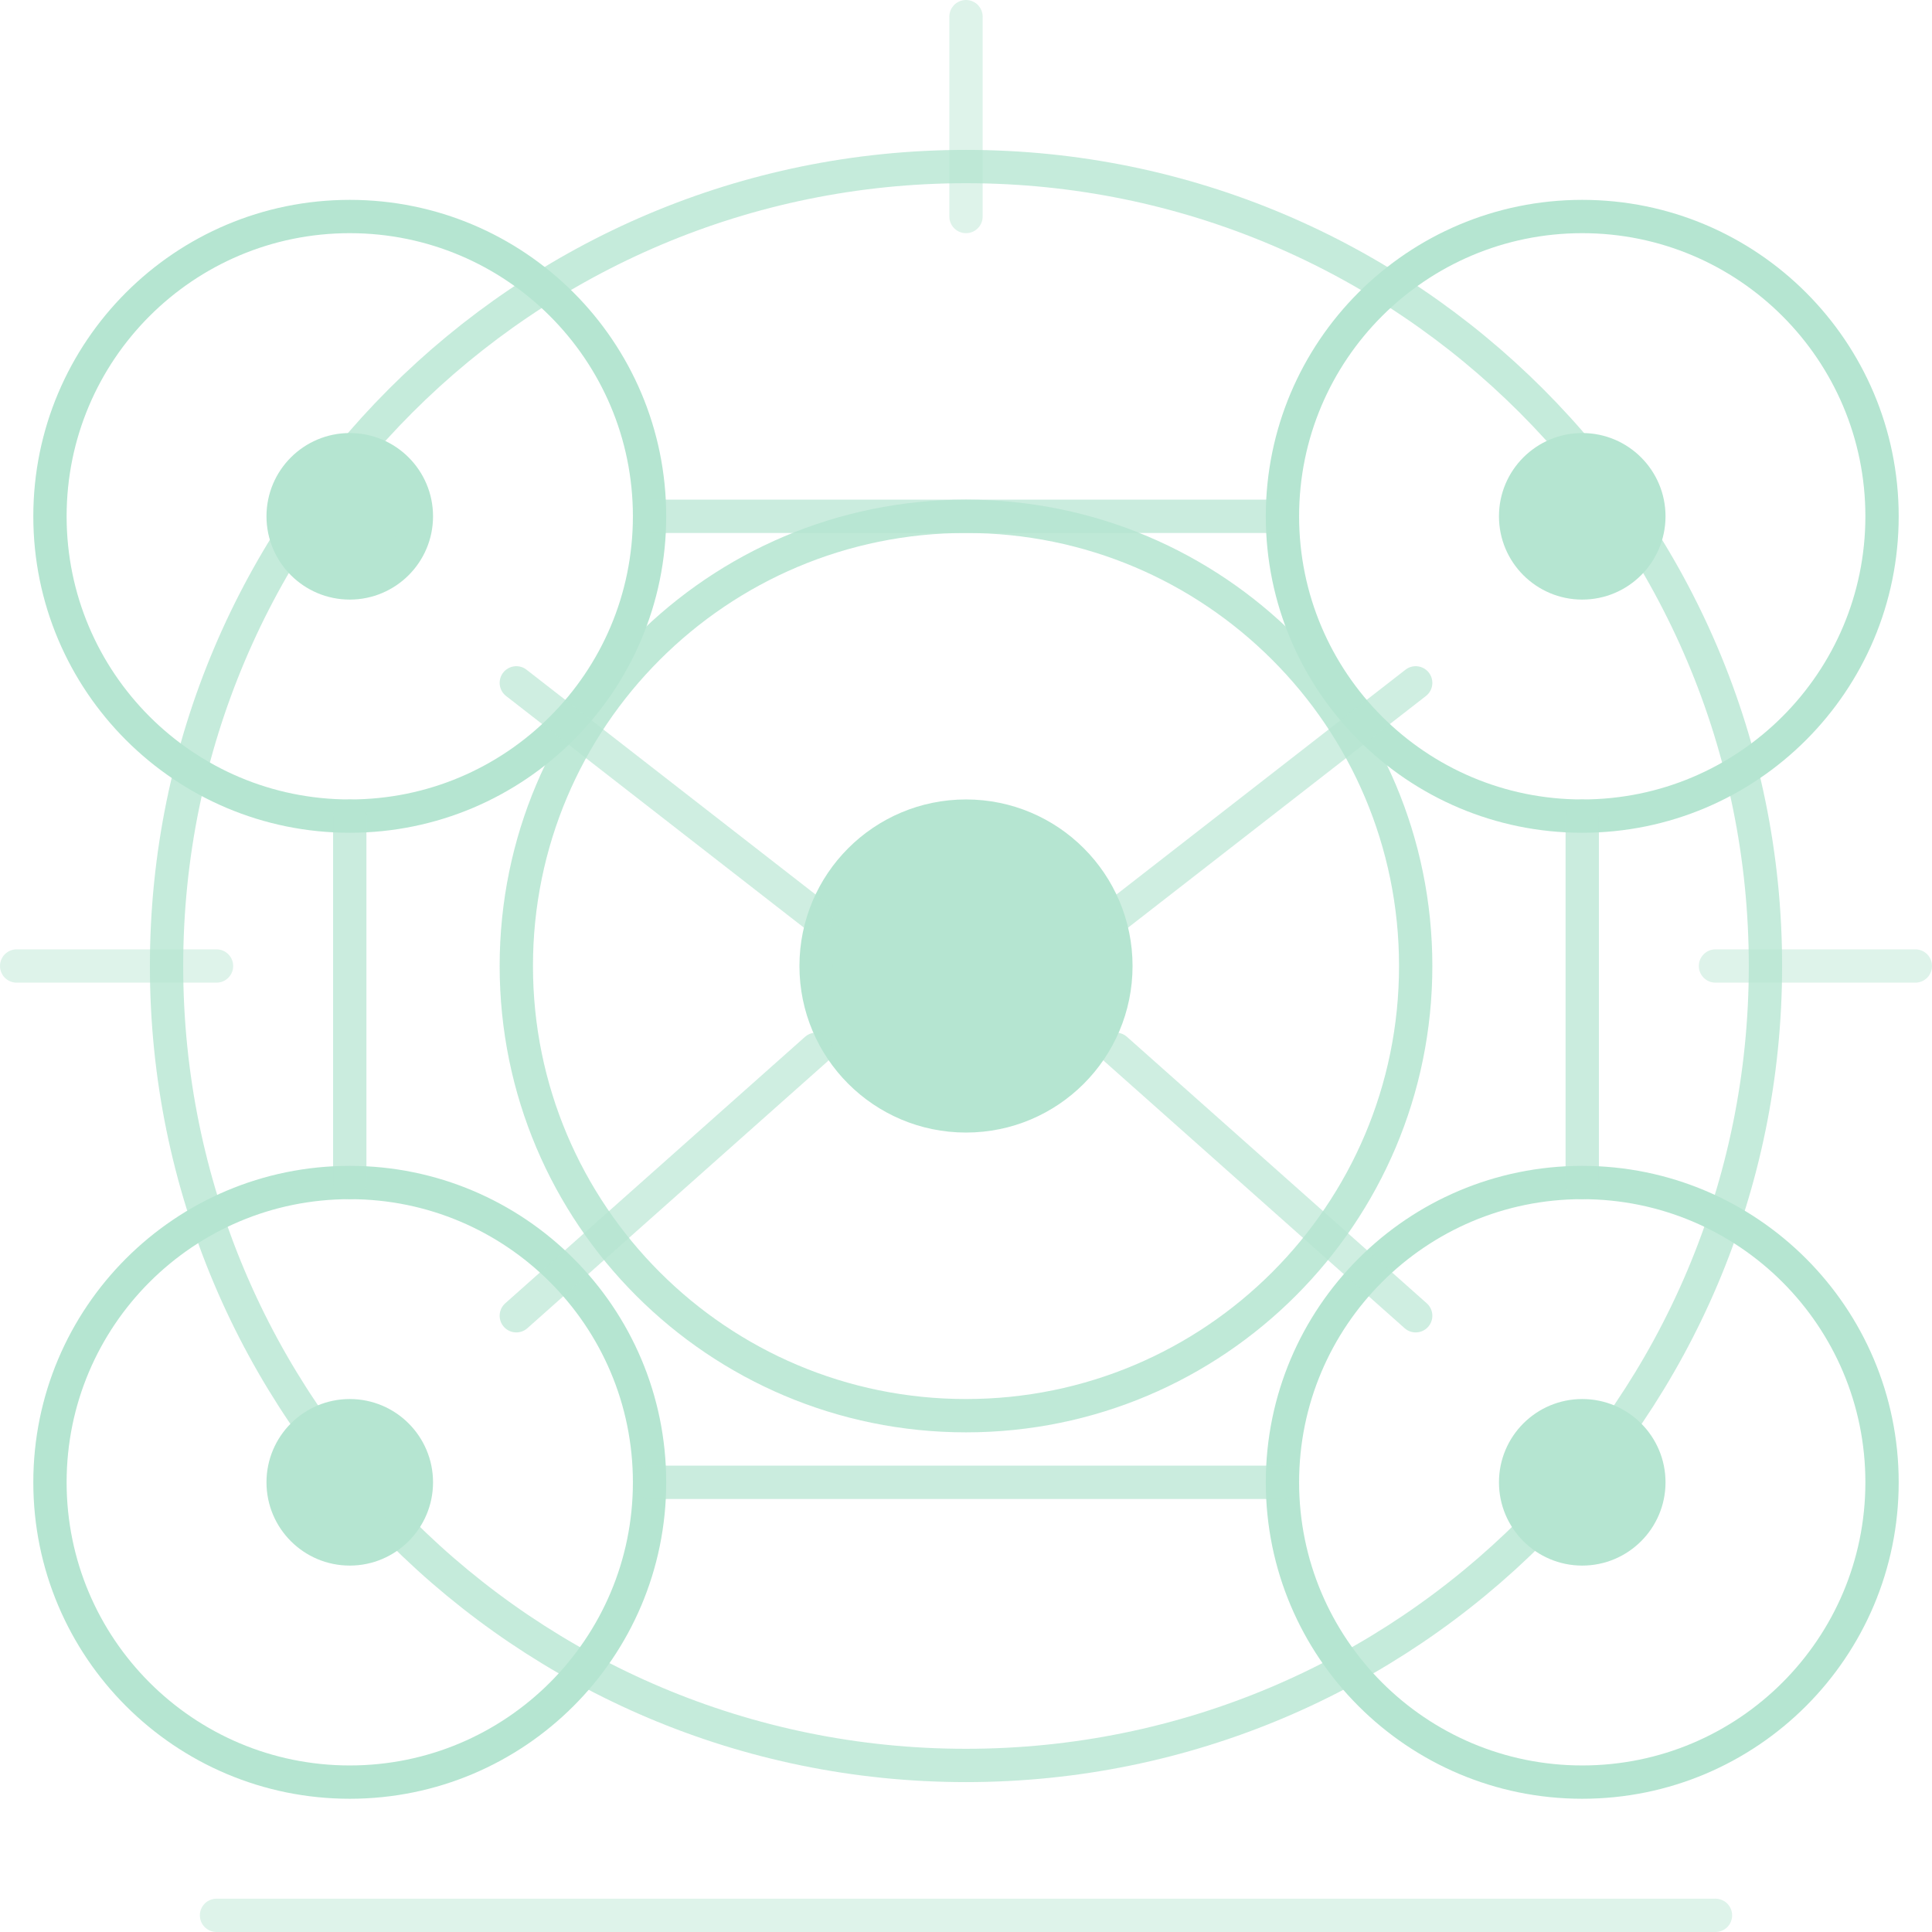
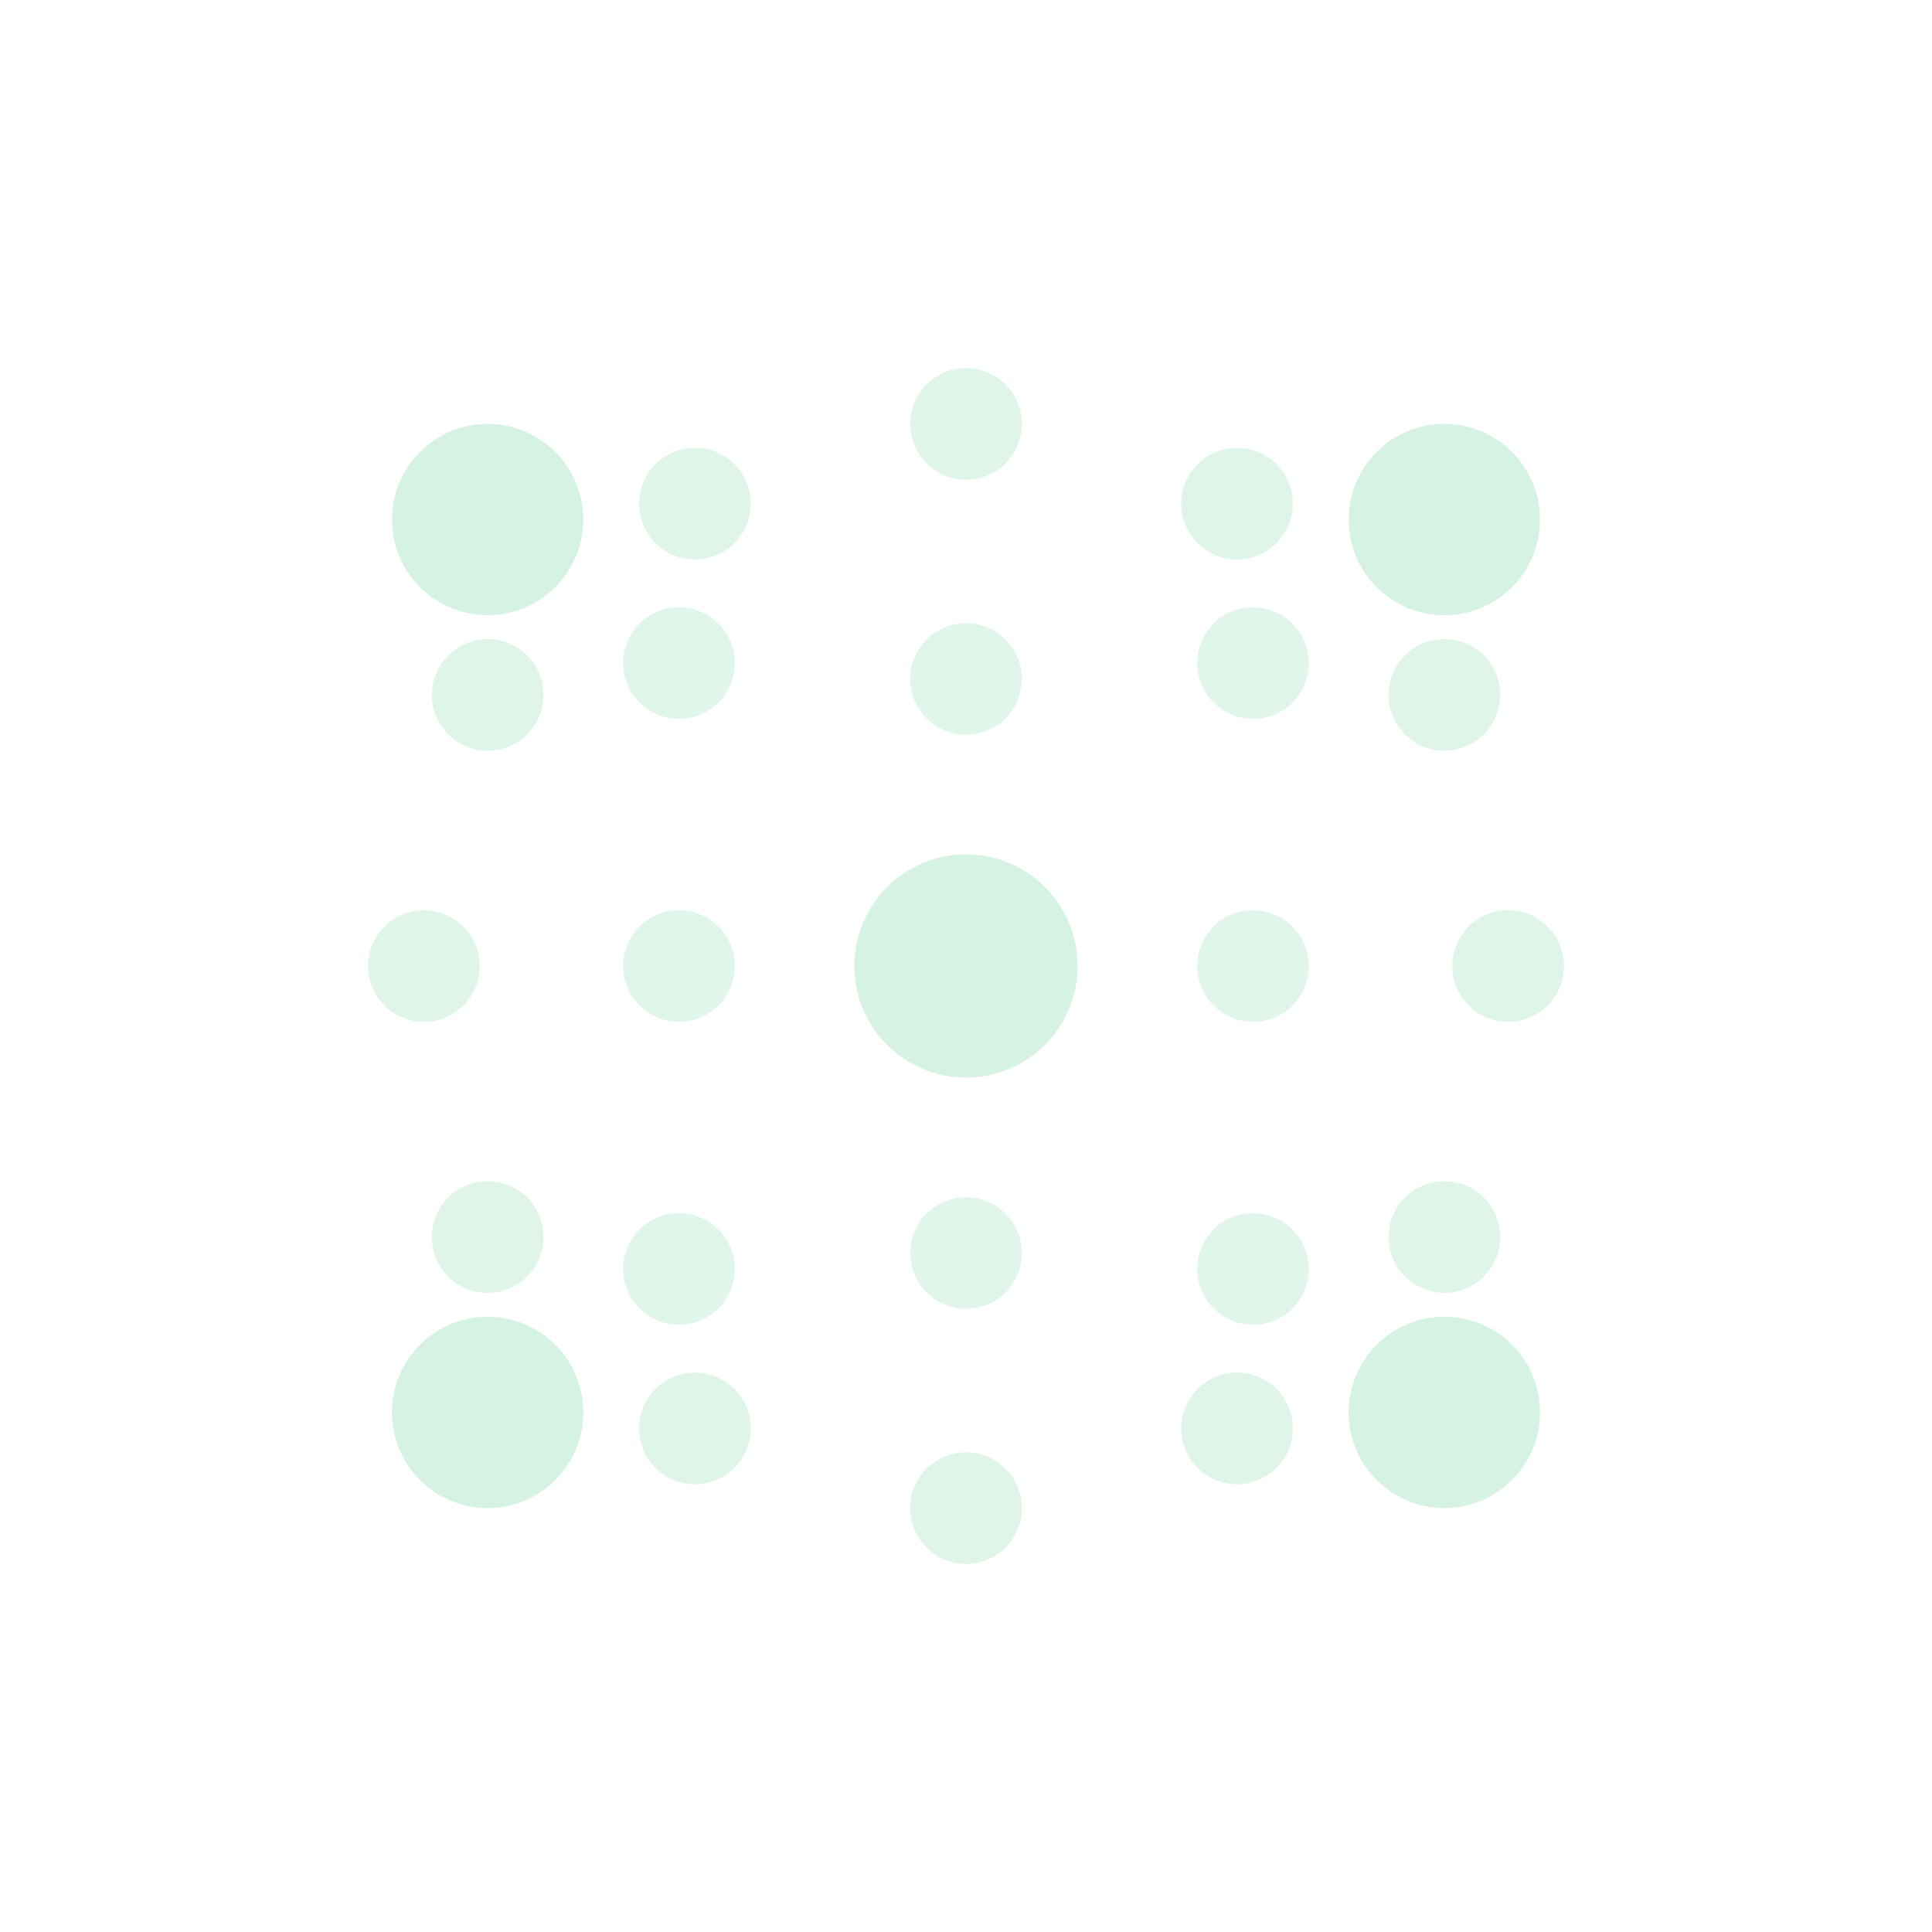
- <svg xmlns="http://www.w3.org/2000/svg" preserveAspectRatio="none" overflow="visible" style="display: block;" width="116" height="116" viewBox="0 0 116 116" fill="none">
-   <g id="Group">
-     <path id="Vector" opacity="0.78" d="M58 106C84.51 106 106 84.51 106 58C106 31.49 84.51 10 58 10C31.49 10 10 31.49 10 58C10 84.51 31.49 106 58 106Z" stroke="#B5E5D1" stroke-width="2" stroke-linecap="round" stroke-linejoin="round" />
-     <path id="Vector_2" opacity="0.86" d="M58 85C72.912 85 85 72.912 85 58C85 43.088 72.912 31 58 31C43.088 31 31 43.088 31 58C31 72.912 43.088 85 58 85Z" stroke="#B5E5D1" stroke-width="2" stroke-linecap="round" stroke-linejoin="round" />
-     <path id="Vector_3" d="M58 67C62.971 67 67 62.971 67 58C67 53.029 62.971 49 58 49C53.029 49 49 53.029 49 58C49 62.971 53.029 67 58 67Z" fill="#B5E5D1" stroke="#B5E5D1" stroke-width="2" stroke-linecap="round" stroke-linejoin="round" />
-     <path id="Vector_4" d="M21 49C30.941 49 39 40.941 39 31C39 21.059 30.941 13 21 13C11.059 13 3 21.059 3 31C3 40.941 11.059 49 21 49Z" stroke="#B5E5D1" stroke-width="2" stroke-linecap="round" stroke-linejoin="round" />
-     <path id="Vector_5" d="M95 49C104.941 49 113 40.941 113 31C113 21.059 104.941 13 95 13C85.059 13 77 21.059 77 31C77 40.941 85.059 49 95 49Z" stroke="#B5E5D1" stroke-width="2" stroke-linecap="round" stroke-linejoin="round" />
-     <path id="Vector_6" d="M21 107C30.941 107 39 98.941 39 89C39 79.059 30.941 71 21 71C11.059 71 3 79.059 3 89C3 98.941 11.059 107 21 107Z" stroke="#B5E5D1" stroke-width="2" stroke-linecap="round" stroke-linejoin="round" />
-     <path id="Vector_7" d="M95 107C104.941 107 113 98.941 113 89C113 79.059 104.941 71 95 71C85.059 71 77 79.059 77 89C77 98.941 85.059 107 95 107Z" stroke="#B5E5D1" stroke-width="2" stroke-linecap="round" stroke-linejoin="round" />
-     <path id="Vector_8" opacity="0.72" d="M39 31H77" stroke="#B5E5D1" stroke-width="2" stroke-linecap="round" stroke-linejoin="round" />
-     <path id="Vector_9" opacity="0.72" d="M39 89H77" stroke="#B5E5D1" stroke-width="2" stroke-linecap="round" stroke-linejoin="round" />
-     <path id="Vector_10" opacity="0.72" d="M21 49V71" stroke="#B5E5D1" stroke-width="2" stroke-linecap="round" stroke-linejoin="round" />
-     <path id="Vector_11" opacity="0.72" d="M95 49V71" stroke="#B5E5D1" stroke-width="2" stroke-linecap="round" stroke-linejoin="round" />
-     <path id="Vector_12" opacity="0.65" d="M31 41L49 55" stroke="#B5E5D1" stroke-width="2" stroke-linecap="round" stroke-linejoin="round" />
-     <path id="Vector_13" opacity="0.65" d="M85 41L67 55" stroke="#B5E5D1" stroke-width="2" stroke-linecap="round" stroke-linejoin="round" />
-     <path id="Vector_14" opacity="0.65" d="M31 79L49 63" stroke="#B5E5D1" stroke-width="2" stroke-linecap="round" stroke-linejoin="round" />
-     <path id="Vector_15" opacity="0.65" d="M85 79L67 63" stroke="#B5E5D1" stroke-width="2" stroke-linecap="round" stroke-linejoin="round" />
-     <path id="Vector_16" d="M21 35C23.209 35 25 33.209 25 31C25 28.791 23.209 27 21 27C18.791 27 17 28.791 17 31C17 33.209 18.791 35 21 35Z" fill="#B5E5D1" stroke="#B5E5D1" stroke-width="2" stroke-linecap="round" stroke-linejoin="round" />
-     <path id="Vector_17" d="M95 35C97.209 35 99 33.209 99 31C99 28.791 97.209 27 95 27C92.791 27 91 28.791 91 31C91 33.209 92.791 35 95 35Z" fill="#B5E5D1" stroke="#B5E5D1" stroke-width="2" stroke-linecap="round" stroke-linejoin="round" />
-     <path id="Vector_18" d="M21 93C23.209 93 25 91.209 25 89C25 86.791 23.209 85 21 85C18.791 85 17 86.791 17 89C17 91.209 18.791 93 21 93Z" fill="#B5E5D1" stroke="#B5E5D1" stroke-width="2" stroke-linecap="round" stroke-linejoin="round" />
-     <path id="Vector_19" d="M95 93C97.209 93 99 91.209 99 89C99 86.791 97.209 85 95 85C92.791 85 91 86.791 91 89C91 91.209 92.791 93 95 93Z" fill="#B5E5D1" stroke="#B5E5D1" stroke-width="2" stroke-linecap="round" stroke-linejoin="round" />
-     <path id="Vector_20" opacity="0.45" d="M13 115H103" stroke="#B5E5D1" stroke-width="2" stroke-linecap="round" stroke-linejoin="round" />
-     <path id="Vector_21" opacity="0.45" d="M58 1V13" stroke="#B5E5D1" stroke-width="2" stroke-linecap="round" stroke-linejoin="round" />
-     <path id="Vector_22" opacity="0.45" d="M1 58H13" stroke="#B5E5D1" stroke-width="2" stroke-linecap="round" stroke-linejoin="round" />
-     <path id="Vector_23" opacity="0.45" d="M103 58H115" stroke="#B5E5D1" stroke-width="2" stroke-linecap="round" stroke-linejoin="round" />
+ <svg xmlns="http://www.w3.org/2000/svg" width="150" height="150" viewBox="0 0 150 150" fill="none">
+   <g fill="#D6F2E2" fill-opacity="0.8">
+     <circle cx="75.003" cy="32.913" r="4.333" />
+     <circle cx="96.043" cy="39.103" r="4.333" />
+     <circle cx="112.143" cy="53.953" r="4.333" />
+     <circle cx="117.093" cy="75.003" r="4.333" />
+     <circle cx="112.143" cy="96.043" r="4.333" />
+     <circle cx="96.043" cy="110.903" r="4.333" />
+     <circle cx="75.003" cy="117.093" r="4.333" />
+     <circle cx="53.953" cy="110.903" r="4.333" />
+     <circle cx="37.863" cy="96.043" r="4.333" />
+     <circle cx="32.913" cy="75.003" r="4.333" />
+     <circle cx="37.863" cy="53.953" r="4.333" />
+     <circle cx="53.953" cy="39.103" r="4.333" />
+   </g>
+   <circle cx="75" cy="75" r="8.666" fill="#D6F2E2" />
+   <g fill="#D6F2E2" fill-opacity="0.75">
+     <circle cx="75.003" cy="52.713" r="4.333" />
+     <circle cx="97.283" cy="75.003" r="4.333" />
+     <circle cx="75.003" cy="97.283" r="4.333" />
+     <circle cx="52.713" cy="75.003" r="4.333" />
+     <circle cx="52.713" cy="51.483" r="4.333" />
+     <circle cx="97.283" cy="51.483" r="4.333" />
+     <circle cx="52.713" cy="98.523" r="4.333" />
+     <circle cx="97.283" cy="98.523" r="4.333" />
+   </g>
+   <g fill="#D6F2E2">
+     <circle cx="37.858" cy="40.338" r="7.428" />
+     <circle cx="112.138" cy="40.338" r="7.428" />
+     <circle cx="37.858" cy="109.658" r="7.428" />
+     <circle cx="112.138" cy="109.658" r="7.428" />
  </g>
</svg>
